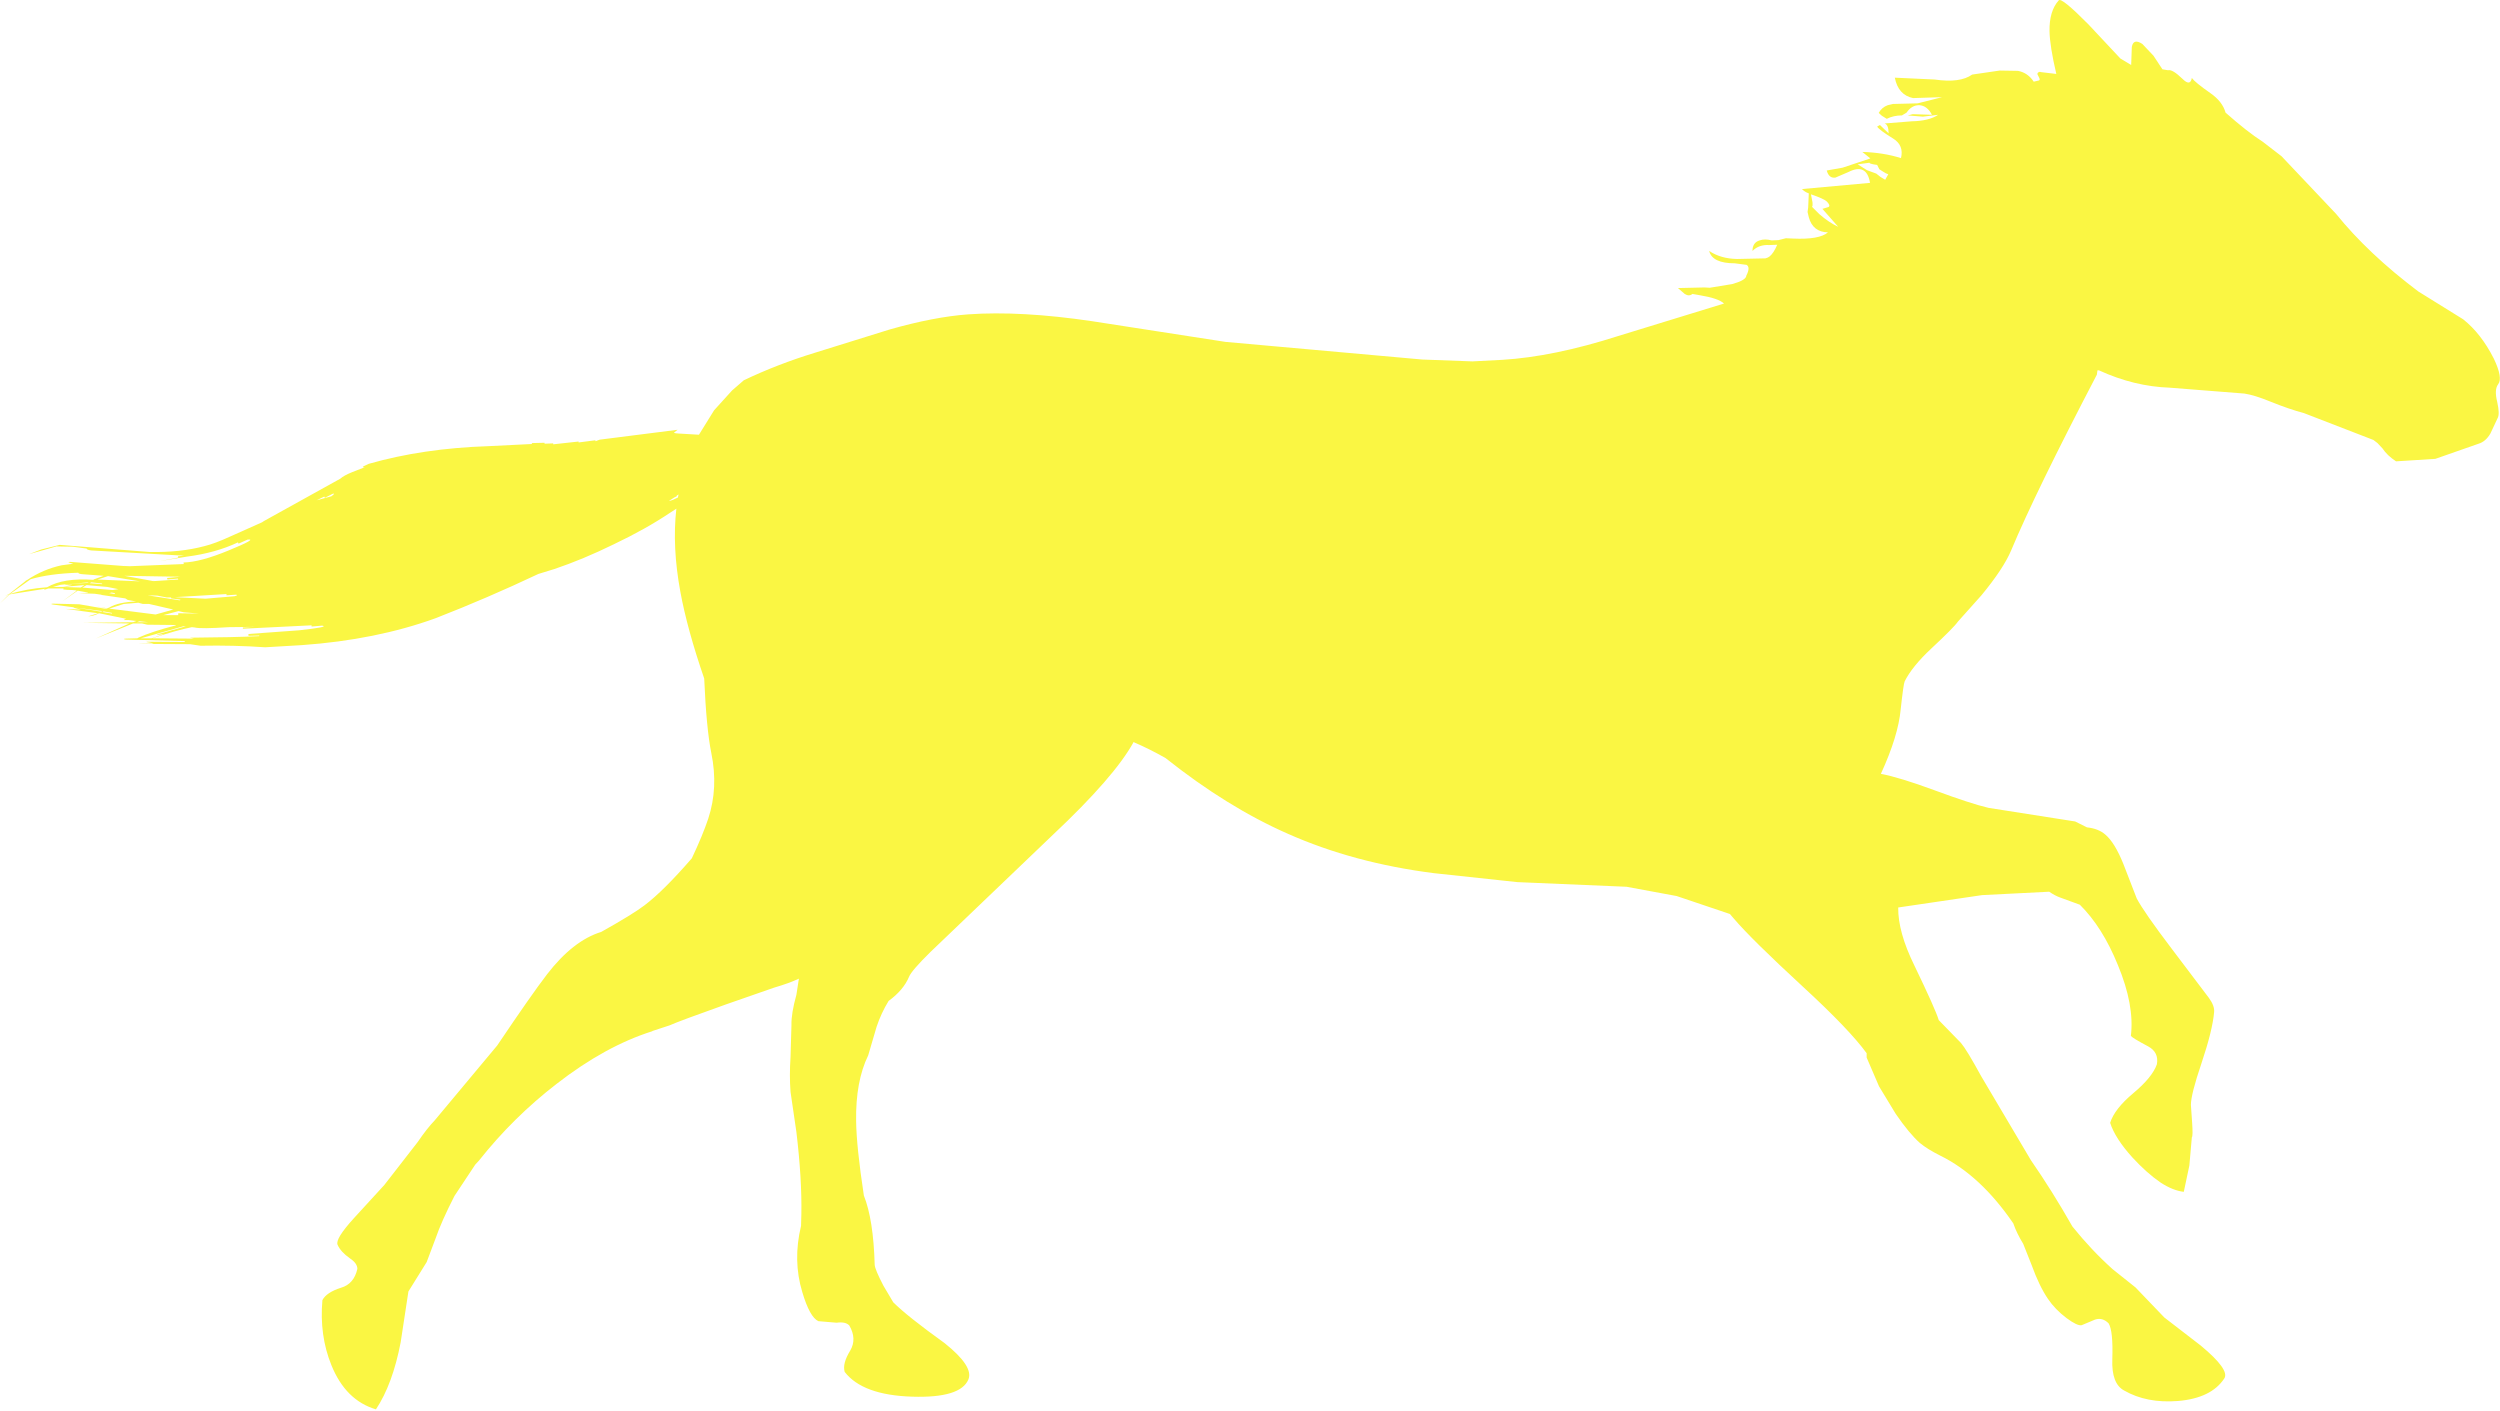
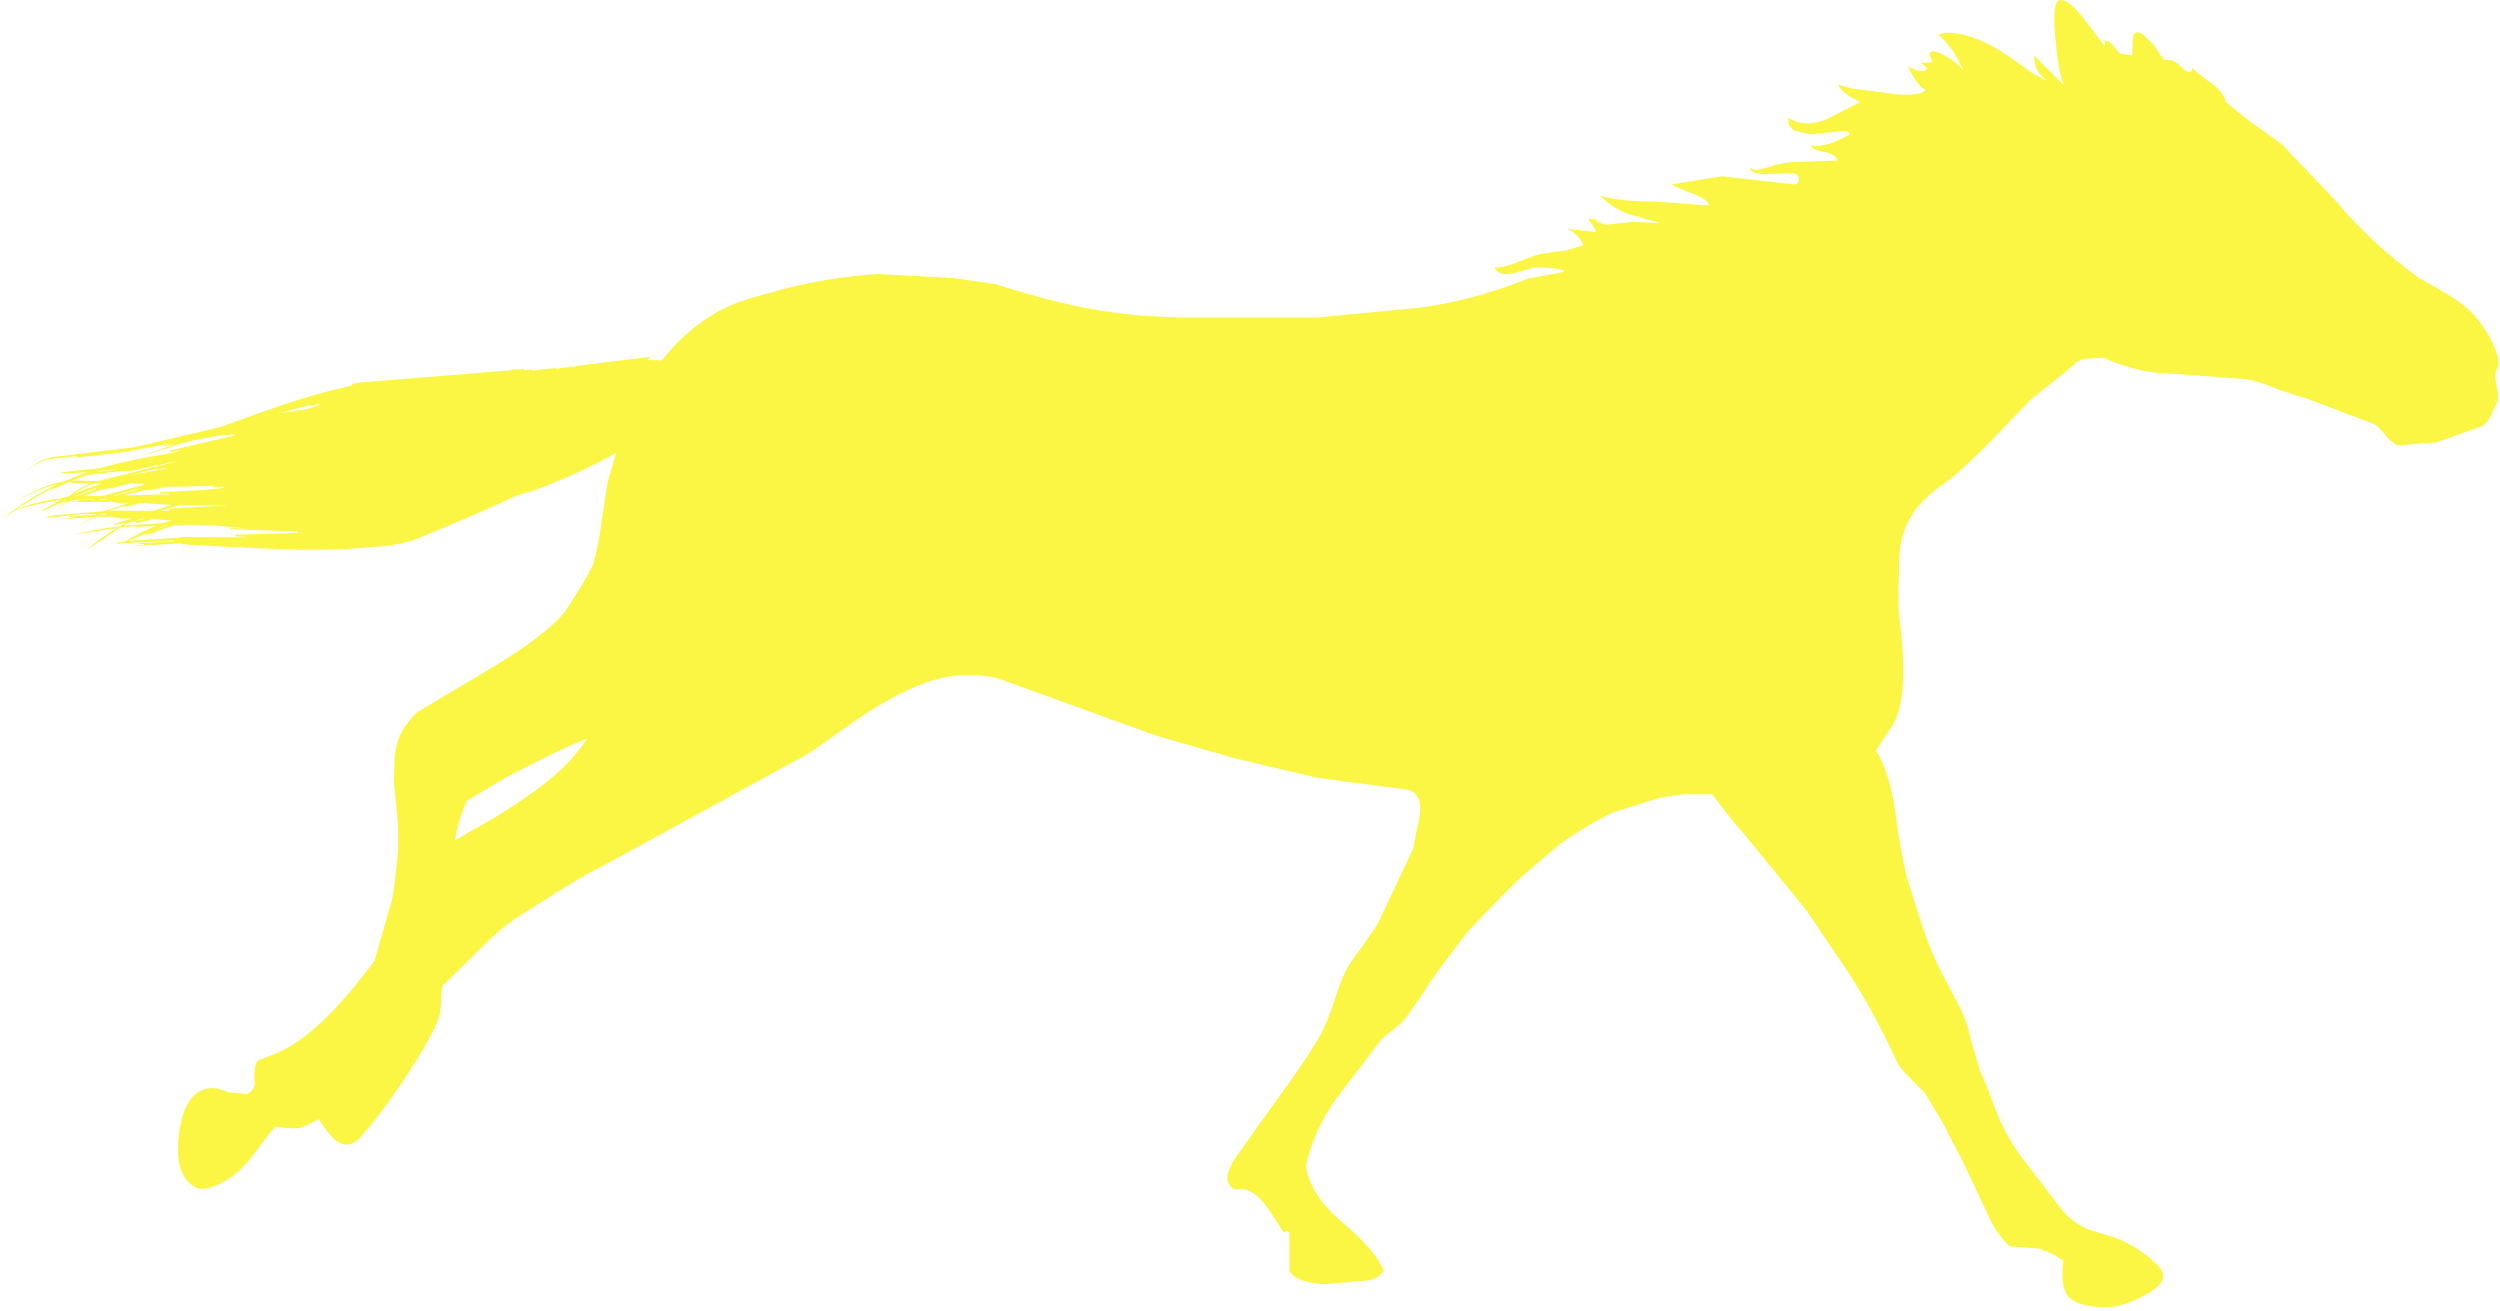
- <svg xmlns="http://www.w3.org/2000/svg" version="1.1" width="404px" height="228px">
-   <g transform="translate(213.75,107.851)">
-     <path d="M -199.75 -13.3 L -200.45 -12.9 L -195.55 -12.5 L -194.55 -12.65 L -194.65 -12.65 L -196.4 -13 Z M -199 -13.75 L -199.25 -13.6 L -197.25 -13.45 L -197.25 -13.55 Z M -199.4 -13.75 L -202.525 -13.475 L -199.6 -13.65 Z M -203.65 -13 L -200.7 -12.9 L -200.1 -13.3 L -203.65 -13 L -202.25 -13.3 Q -201.85 -13.4 -202.7 -13.35 Q -203.345 -13.35 -203.2 -13.425 L -203.95 -13.35 L -205.2 -13 Z M -189 -13.95 L -188.85 -13.95 L -189.1 -14.05 L -188.8 -13.95 L -184.95 -14.2 L -185 -14.35 L -186.7 -14.2 L -186.75 -14.45 L -184.6 -14.65 L -193.65 -14.8 Z M -208.8 -14.25 L -212.15 -11.85 Q -209.55 -12.7 -206.15 -12.95 Q -203.45 -14.5 -198.65 -14.15 L -198.55 -14.25 L -198.5 -14.25 L -197 -14.8 L -200.3 -15.05 Q -201.1 -15.1 -201.1 -15.3 Q -205.75 -15.15 -208.8 -14.25 Z M 89.95 -80.5 L 89.6 -81.2 L 88.95 -81.3 Q 88.4 -81.4 88.35 -81.55 L 86.45 -81.3 L 87.95 -80.35 L 89.45 -79.8 L 90.15 -79.25 L 90.9 -78.8 L 91.4 -79.7 Q 91 -79.8 90.5 -80.15 Z M 78.9 -76.45 L 79.15 -75.15 Q 79.2 -74.4 79.05 -74.45 L 80.25 -73.25 Q 81.8 -71.9 83.3 -71.2 L 80.75 -74.1 L 81.75 -74.4 Q 82.1 -74.65 81.45 -75.3 Q 80.95 -75.75 78.9 -76.45 Z M -201.75 -9.7 L -205.15 -10.15 Q -205.75 -10.25 -205.2 -10.3 L -200.95 -10.2 L -196.6 -9.45 L -196.4 -9.5 L -198.2 -9.85 L -196.4 -9.55 L -196.05 -9.7 Q -194.6 -10.55 -191.75 -10.65 L -193.1 -10.9 L -193.5 -11.15 L -197.3 -11.7 L -197.4 -11.75 L -198.45 -11.9 L -201.05 -12 L -199.65 -12.05 Q -199.45 -12.05 -199.55 -12.1 L -201.2 -12.4 L -203.7 -10.65 L -201.35 -12.4 L -201.5 -12.45 L -202.05 -12.5 Q -204.05 -12.55 -203.4 -12.75 L -205.95 -12.75 Q -206.9 -12.4 -206.5 -12.7 L -212.2 -11.8 L -213.75 -10.35 L -212.35 -11.75 L -212.95 -11.6 L -212.35 -11.8 L -209.5 -14.05 L -210.1 -13.85 L -209.4 -14.1 Q -206.8 -15.85 -203.8 -16.5 L -201.9 -16.75 Q -203.15 -17.05 -202.4 -17.05 L -193.3 -16.35 L -193.8 -16.4 L -192.8 -16.35 L -184.05 -16.7 L -184.1 -16.95 Q -181.4 -17 -176.8 -18.9 Q -172.05 -20.85 -173.75 -20.65 L -175.2 -20 L -175.3 -20.2 Q -178.9 -18.5 -183.55 -17.9 L -188.05 -17.15 L -184.9 -17.75 L -184.95 -17.75 L -185 -17.95 L -184 -18.05 L -199 -18.9 Q -199.75 -19 -199.75 -19.2 L -201.95 -19.5 L -204.65 -19.55 L -209.05 -18.3 L -207.1 -19.05 L -204.1 -19.8 L -189.6 -18.65 Q -184.6 -18.55 -180.7 -19.6 Q -179.05 -20 -176.55 -21.15 L -171.4 -23.45 L -171.1 -23.65 L -158.75 -30.5 Q -158.2 -31 -156.85 -31.55 L -154.8 -32.35 Q -155.3 -32.3 -155 -32.5 L -154.15 -32.9 Q -145.4 -35.4 -134.85 -35.75 L -127.8 -36.1 L -127.8 -36.25 L -125.75 -36.3 L -125.75 -36.15 L -124.35 -36.2 L -124.35 -36.05 L -120.25 -36.5 L -120.25 -36.35 L -117.55 -36.7 L -117.5 -36.55 L -116.85 -36.8 L -104.25 -38.4 L -104.75 -38 Q -105.05 -37.85 -104.2 -37.8 L -100.8 -37.6 L -98.35 -41.55 L -95.45 -44.75 L -93.55 -46.4 Q -88.1 -49 -82.05 -50.85 L -70 -54.6 Q -62.8 -56.65 -57.3 -57.05 Q -48.8 -57.65 -37.3 -55.95 L -15.7 -52.6 L 16.1 -49.75 L 24.2 -49.45 L 29 -49.7 Q 37.3 -50.2 47.75 -53.55 L 64.85 -58.8 Q 63.95 -59.65 60.9 -60.15 L 59.75 -60.35 Q 59.2 -59.9 58.5 -60.35 L 57.4 -61.3 L 61.7 -61.4 L 62.55 -61.35 L 66.2 -61.95 Q 68.45 -62.6 68.45 -63.3 Q 69.15 -64.65 68.5 -65.05 L 66.6 -65.3 Q 62.95 -65.3 62.45 -67.3 Q 64.3 -66.05 66.95 -66 L 71.55 -66.1 Q 71.95 -66.2 72.2 -66.4 Q 72.85 -66.9 73.45 -68.3 L 72.15 -68.25 Q 70.5 -68.35 69.45 -67.3 Q 69.45 -68.65 70.6 -69 Q 71.45 -69.3 72.55 -69 L 73.65 -69.05 L 74.85 -69.35 L 76 -69.3 Q 80.25 -69.1 81.65 -70.3 Q 79.2 -70.35 78.55 -72.75 L 78.35 -73.6 L 78.45 -74.3 L 78.55 -76.6 Q 77.85 -76.85 77.45 -77.3 L 88.45 -78.3 Q 87.9 -81.55 84.95 -80.05 L 82.85 -79.15 Q 81.8 -79 81.45 -80.3 L 84 -80.75 L 88.5 -82.25 L 87.2 -83.3 Q 90.6 -83.2 93.45 -82.3 Q 93.95 -84.35 92.2 -85.45 Q 89.85 -86.9 89.6 -87.4 L 90.05 -87.65 L 91.45 -86.3 Q 91.45 -87.7 90.8 -87.9 L 95.2 -88.25 Q 98 -88.3 99.45 -89.3 L 97 -89 L 94.55 -89.2 L 95.35 -89.4 L 98.45 -89.3 Q 97.7 -90.75 96.45 -90.85 Q 95.2 -90.9 94.35 -89.65 L 93.6 -89.2 Q 92.25 -89.2 91.15 -88.65 L 90.35 -89.15 L 89.85 -89.6 Q 90.35 -90.5 91.3 -90.85 L 92.15 -91.05 L 96.15 -91.15 L 100.1 -92.15 L 95.4 -92 Q 93 -92.5 92.45 -95.3 L 98.9 -95 Q 103 -94.4 104.95 -95.8 L 109.4 -96.45 L 112.35 -96.4 Q 113.95 -96.1 114.9 -94.65 L 115.75 -94.85 Q 115.95 -94.95 115.8 -95.25 L 115.5 -95.85 Q 115.45 -96.15 115.9 -96.25 L 116.05 -96.2 L 118.55 -95.9 Q 117.5 -100.4 117.45 -102.8 Q 117.4 -106.1 118.95 -107.8 Q 119.4 -108.3 123.75 -103.9 L 128.9 -98.4 L 130.65 -97.35 L 130.75 -100.25 Q 131 -101.7 132.45 -100.75 L 134.25 -98.85 L 135.7 -96.65 L 136.6 -96.5 Q 137.3 -96.7 138.95 -95.1 Q 140.2 -93.85 140.45 -95.25 Q 140.95 -94.55 143.45 -92.8 Q 145.4 -91.45 145.9 -89.65 Q 149.4 -86.55 151.9 -84.95 L 154.95 -82.6 L 163.75 -73.3 Q 168.95 -66.85 177.05 -60.75 L 184.3 -56.25 Q 187.2 -53.95 189.25 -49.9 Q 190.75 -46.75 189.95 -45.75 Q 189.3 -44.9 189.8 -42.9 Q 190.25 -40.9 189.85 -40.25 L 188.7 -37.8 Q 187.95 -36.5 186.8 -36.15 L 179.8 -33.7 L 173.45 -33.3 Q 172 -34.25 171.25 -35.4 L 170.45 -36.25 L 169.8 -36.75 L 158.55 -41.1 Q 156.25 -41.7 153.15 -42.95 Q 150.6 -44 148.95 -44.25 L 136.9 -45.2 Q 131.1 -45.4 125.45 -48 L 125.2 -48 L 125.1 -47.3 Q 115.2 -28.35 111.25 -18.9 Q 110 -15.95 106.45 -11.65 L 102.65 -7.4 Q 102 -6.45 98.35 -3.05 Q 95.25 -0.15 94.05 2.25 Q 93.85 2.65 93.4 6.8 Q 93 11.1 90.2 17.2 Q 93.3 17.8 98.85 19.85 Q 104.8 22.05 107.6 22.7 L 121.6 24.9 L 123.5 25.85 Q 125.35 26.05 126.45 27 Q 128 28.3 129.4 31.8 L 131.55 37.35 Q 132.75 39.6 137.15 45.4 L 143.2 53.4 Q 144.15 54.7 144.05 55.7 Q 143.8 58.65 142 64 Q 140.3 69 140.3 70.7 L 140.5 73.6 Q 140.65 75.75 140.45 75.95 L 140.05 80.5 L 139.15 84.75 Q 137.4 84.55 135.4 83.25 Q 133.15 81.7 130.85 79.2 Q 128.05 76.1 127.25 73.6 Q 127.95 71.35 131 68.8 Q 134.05 66.25 134.8 64.15 Q 135.15 62.2 133.4 61.25 Q 130.85 59.9 130.6 59.55 Q 131.2 54.6 128.5 48.1 Q 126 41.95 122.35 38.35 L 119.2 37.2 Q 118.35 36.9 117.4 36.25 L 106.55 36.8 L 93 38.8 Q 92.95 42.75 95.6 48.15 Q 99.05 55.3 99.55 57 L 103.15 60.7 Q 104.05 61.75 106.4 66.05 L 114.45 79.65 Q 117.85 84.55 121.15 90.35 Q 124.2 94.15 127.65 97.25 L 131.35 100.2 L 136 105.05 L 141.9 109.6 Q 146.6 113.5 145.7 114.9 Q 143.6 118.1 138.2 118.55 Q 133.15 118.95 129.5 116.85 Q 127.45 115.75 127.6 111.8 Q 127.75 107.2 127 106 Q 126 105 124.8 105.4 L 122.65 106.3 Q 121.95 106.45 120.2 105.15 Q 118.35 103.75 117.2 102.05 Q 115.8 100 114.55 96.55 L 113.2 93.15 Q 112.15 91.45 111.6 89.85 Q 106.3 82.1 99.8 78.9 Q 97.7 77.85 96.5 76.85 Q 94.8 75.35 92.6 72.15 L 89.9 67.7 L 87.9 63.05 L 87.9 62.35 Q 85.1 58.5 77.6 51.6 Q 69.3 43.95 66.4 40.55 L 65.8 39.85 L 57.2 36.95 L 49.1 35.45 L 31.45 34.7 L 17.95 33.25 Q 5 31.6 -5.6 26.9 Q -15.4 22.6 -25.4 14.65 Q -28.05 13.15 -30.4 12.15 L -30.55 12.05 Q -33.65 17.7 -43.6 27.05 L -63.4 46 Q -66.45 49 -66.85 50 Q -67.75 52.15 -70.15 53.9 Q -71.35 55.85 -72.1 58.1 L -73.45 62.7 Q -75.5 66.9 -75.4 73.3 Q -75.35 77.45 -74.15 85.35 Q -72.6 89.25 -72.4 96.55 Q -72.35 97.3 -71 99.9 L -69.4 102.6 Q -67.15 104.85 -61.1 109.2 Q -56.4 112.95 -57.25 115.05 Q -58.5 118.1 -66.35 117.85 Q -74.35 117.6 -77.25 113.85 Q -77.65 112.5 -76.35 110.4 Q -75.25 108.5 -76.5 106.35 Q -77.1 105.7 -78.55 105.9 L -81.5 105.65 Q -82.9 105 -84.1 100.95 Q -85.65 95.85 -84.3 90.25 L -84.25 88.35 Q -84.15 82.65 -85.05 75.1 L -86 68.6 Q -86.2 66 -86 62.95 L -85.85 57.8 Q -85.9 55.95 -85.05 52.9 L -84.65 50.3 Q -86.25 51.05 -88.65 51.75 L -96.4 54.45 Q -104 57.15 -105.55 57.85 L -108.3 58.75 L -108.35 58.8 Q -115.95 61.2 -123.8 67.3 Q -130.8 72.7 -136.35 79.7 L -136.95 80.35 L -140.3 85.4 Q -142.4 89.5 -143.35 92.25 L -144.8 96.1 L -147.75 100.85 L -149 109.05 Q -150.3 115.85 -153 119.9 Q -157.9 118.45 -160.2 112.75 Q -162.15 107.95 -161.65 102.25 Q -161 101 -158.65 100.25 Q -156.55 99.65 -156 97.2 Q -156 96.3 -157.2 95.5 Q -158.7 94.45 -159.2 93.3 Q -159.6 92.35 -156.55 89 L -151.65 83.65 L -146.25 76.7 Q -144.75 74.5 -143.5 73.2 L -133.4 61.1 Q -127.85 52.85 -125.35 49.6 Q -121.15 44.15 -116.6 42.75 Q -111.5 39.9 -109.6 38.45 Q -106.5 36.1 -101.95 30.85 Q -100.2 27.15 -99.3 24.45 Q -97.65 19.45 -98.8 13.85 Q -99.6 9.9 -99.95 1.8 Q -102.7 -6.2 -103.8 -12.2 Q -105.15 -19.5 -104.45 -25.65 L -105.45 -25 Q -109.4 -22.35 -114.55 -19.9 Q -119.55 -17.45 -124.15 -15.9 L -126.75 -15.1 Q -135 -11.2 -143.35 -7.95 Q -153 -4.45 -164.95 -3.6 L -170.9 -3.25 Q -175.9 -3.6 -181.35 -3.5 L -183.05 -3.75 L -191.65 -3.8 L -189.1 -3.85 Q -188.65 -3.85 -189.5 -4 Q -190.35 -4.1 -189.95 -4.15 L -183.9 -4.1 L -183.9 -4.25 L -193.4 -4.5 Q -194.1 -4.6 -193.4 -4.65 L -191.55 -4.7 L -191.4 -4.8 Q -189.2 -5.8 -185.3 -6.8 L -185.4 -6.85 L -189.95 -6.9 L -190.8 -7.1 L -192.25 -7.1 L -198.3 -4.65 L -192.85 -7.1 L -200.3 -7.2 L -192.25 -7.3 L -191.7 -7.5 L -192.95 -7.65 L -193.75 -7.65 L -193.55 -7.8 L -193.35 -7.85 L -197.75 -8.75 Q -198.6 -8.3 -199.5 -8.25 L -197.9 -8.75 L -203.15 -9.45 L -200.9 -9.35 Q -200.45 -9.3 -201.3 -9.5 Q -202.15 -9.7 -201.75 -9.7 L -197.4 -9 L -197.25 -9.1 Z M -198 -14.2 L -191.1 -13.9 L -196.3 -14.75 Z M -105.65 -26.9 Q -105.3 -26.9 -104.2 -27.45 L -104.1 -27.95 L -104.4 -27.75 L -104.4 -27.65 L -104.8 -27.45 Z M -160.2 -27.65 Q -159.45 -28.2 -160 -28.05 L -161.25 -27.4 L -161.35 -27.6 L -162.6 -27 Z M -185.5 -11.35 L -180.55 -11.1 L -175.85 -11.5 Q -175.15 -11.7 -175.65 -11.75 L -177.15 -11.65 L -177.15 -11.85 Z M -191.2 -7.45 L -191.65 -7.3 L -189.75 -7.3 Z M -183.7 -6.65 L -184.1 -6.65 L -191 -4.7 L -189.25 -4.7 L -187.5 -5.3 Q -187.15 -5.45 -187.9 -5.3 Q -188.65 -5.2 -188.3 -5.35 Z M -182.3 -6.45 L -182.75 -6.5 Q -185.25 -6 -189.15 -4.7 L -182.4 -4.65 L -183.05 -4.8 Q -176.05 -4.85 -171.85 -5.05 L -171.85 -5.15 L -173.6 -5.1 L -173.6 -5.4 L -165.35 -6 Q -160.4 -6.55 -161.7 -6.75 L -163.4 -6.6 L -163.4 -6.8 L -174.5 -6.25 L -174.5 -6.45 L -172.55 -6.55 L -176.8 -6.5 Q -181.3 -6.2 -182.3 -6.45 Z M -187.35 -8.45 L -184.95 -8.45 L -184.95 -8.75 L -181.55 -8.7 L -184.05 -8.9 L -184.9 -9.1 Z M -184.65 -10.85 L -184.6 -10.95 L -186.1 -11.15 L -186.1 -11.3 L -186.8 -11.3 L -188.35 -11.6 L -189.9 -11.65 L -184.8 -10.85 Z M -193.75 -10.25 L -196.1 -9.5 L -188.6 -8.55 L -185.75 -9.35 L -189.65 -10.25 L -190.65 -10.25 L -191.4 -10.45 Z M -197 -9.05 L -197.2 -8.95 L -195.65 -8.7 L -195.65 -8.8 Z M -195.2 -12 L -195.7 -12.1 L -196.1 -12 L -195.2 -11.85 Z" fill="#FAF643" />
+ <svg xmlns="http://www.w3.org/2000/svg" version="1.1" width="431px" height="226px">
+   <g transform="translate(229.4,104.686)">
+     <path d="M -142.35 29.45 L -148.9 33.35 Q -150.45 37 -150.85 39.5 L -150.9 40.15 L -143.85 36.1 Q -138.3 32.65 -135.25 30.2 Q -130.75 26.6 -128.2 22.65 Q -132.8 24.4 -142.35 29.45 Z M -200.9 -14.1 L -202.85 -13.275 Q -201.838 -13.679 -200.45 -14.1 Z M -200.1 -14.95 L -201.45 -14.5 L -201.05 -14.55 L -199.8 -14.95 Z M -200.55 -16.65 L -200.9 -16.6 L -200.5 -16.55 L -200.55 -16.65 L -200.05 -16.7 L -200.3 -16.7 L -200.3 -17 L -190.5 -17.55 L -190.5 -17.6 L -191.25 -17.65 L -191.75 -17.6 L -192.05 -17.6 L -192.05 -17.65 L -198.4 -17.6 L -201.8 -16.6 L -200.95 -16.6 Z M -181.15 -33.45 L -176.3 -34.2 Q -173.7 -35 -174.5 -35.05 L -175.9 -34.65 L -175.95 -34.9 Z M -217.5 -18.15 L -215.75 -18.3 Q -215.4 -18.35 -215.95 -18.4 L -216.6 -18.55 L -217.5 -18.15 L -217.55 -18.15 L -218.75 -17.55 L -219.75 -16.25 L -218.95 -17.45 L -219.9 -16.95 L -218.85 -17.55 L -218.5 -18 Q -218.85 -17.85 -218.5 -18.1 L -218.35 -18.15 L -218.1 -18.45 L -219.35 -17.85 Q -223.35 -15.85 -221.85 -16.85 L -218.9 -18.55 L -219.1 -18.5 Q -224.2 -17.65 -226.9 -16.65 L -229.4 -14.8 L -227.3 -16.5 L -229.05 -15.75 L -227.1 -16.65 Q -223.6 -19.3 -219.45 -21.2 Q -222.6 -20.5 -226.35 -18.4 Q -222.2 -21 -218.5 -21.65 L -215.95 -22.65 L -216.8 -22.6 L -215.8 -22.75 L -215.1 -23 Q -215.8 -23 -215.2 -23.1 L -214.7 -23.15 L -214.15 -23.3 L -216.05 -23.15 Q -220.2 -23 -218.5 -23.3 L -212.2 -23.95 L -211.5 -24.15 Q -206.85 -25.45 -200.8 -26.4 L -198.4 -26.95 L -198.45 -27.1 L -200.05 -26.7 L -200.1 -27 L -192.45 -28.8 Q -188 -29.75 -189 -29.85 L -190.6 -29.55 L -190.65 -29.75 L -196.25 -28.75 L -197.2 -28.4 L -197.95 -28.35 Q -199.85 -27.6 -205.3 -25.95 L -199.1 -28.15 L -201.1 -27.7 L -201.15 -27.9 L -199.35 -28.35 L -208.25 -26.7 L -215.45 -25.9 Q -216.25 -25.8 -216.25 -26.05 L -221.15 -25.5 Q -222.45 -25.1 -223.8 -24.25 L -225.35 -23.25 L -223.7 -24.4 Q -222.25 -25.45 -220.6 -25.85 L -206.15 -27.6 L -191.25 -31.1 Q -179.35 -35.55 -172.8 -37.25 L -168.45 -38.3 Q -169 -38.35 -168.7 -38.5 L -167.8 -38.7 L -141.25 -40.85 L -141.25 -41 L -139.1 -41.05 L -139.1 -40.9 L -137.7 -40.95 L -137.7 -40.8 L -133.5 -41.25 L -133.5 -41.1 L -130.75 -41.5 L -130.7 -41.35 L -130.05 -41.6 L -117.15 -43.2 Q -117.15 -43.15 -117.7 -42.8 Q -118 -42.6 -117.1 -42.6 L -115.3 -42.55 Q -111.55 -47.3 -106.9 -50.2 Q -104.25 -51.9 -100.45 -53.15 L -94.15 -54.9 Q -85.75 -57 -78 -57.45 L -65.05 -56.75 L -57.8 -55.7 Q -47.85 -52.55 -40.7 -51.3 Q -32.3 -49.85 -22.4 -49.95 L -2.35 -49.95 L 15.55 -51.65 Q 25 -53 34 -56.65 L 39.35 -57.65 Q 41.95 -58.15 36.85 -58.55 L 34.95 -58.55 L 31.6 -57.6 Q 28.95 -57 28.25 -58.55 Q 30.1 -58.6 32.65 -59.65 Q 35.4 -60.8 36.75 -61 L 40.6 -61.5 L 43.55 -62.4 Q 42.75 -64.4 40.7 -65.25 L 45.5 -64.7 Q 46.2 -64.6 44.4 -66.9 Q 45.2 -67.15 46 -66.6 Q 46.9 -65.95 47.45 -65.95 L 52.3 -66.45 L 56.95 -66.2 L 52.15 -67.55 Q 49.1 -68.3 46.4 -71 Q 49.15 -69.95 55.95 -69.95 L 65.15 -69.25 Q 65.25 -70.25 62.3 -71.35 Q 59.05 -72.6 58.85 -72.9 L 67.5 -74.3 L 79.85 -72.9 Q 80.65 -72.9 80.7 -73.75 Q 80.75 -74.65 79.85 -74.8 L 75.45 -74.7 Q 72.65 -74.5 72.25 -75.75 Q 72.95 -75.4 73.55 -75.4 L 75.1 -75.75 Q 77.35 -76.55 79.7 -76.75 L 87.35 -77 Q 87.2 -78.05 85.25 -78.45 Q 83.1 -78.85 82.75 -79.6 Q 84.65 -79.25 87.15 -80.35 Q 88.4 -80.9 89.45 -81.5 Q 89.5 -82.25 87.4 -82 L 82.75 -81.5 L 80.05 -82.15 Q 78.75 -82.75 78.9 -84.4 Q 81.65 -82.55 85.55 -84.15 L 91.3 -87.1 Q 88.05 -88.65 87.5 -90.1 L 89.7 -89.45 L 97.35 -88.45 Q 101.9 -88.05 102.6 -89.25 Q 101.45 -89.4 99.55 -93.15 Q 102.6 -91.8 102.8 -93 L 101.75 -93.85 L 103.75 -93.95 L 103.3 -95.15 Q 103 -95.6 103.75 -95.85 Q 105.05 -95.75 106.95 -94.45 Q 108.717 -93.256 109.25 -92.3 L 107.55 -95.5 Q 106.2 -97.5 104.75 -98.7 Q 106.95 -99.55 110.75 -98.2 Q 114.1 -97 117.5 -94.55 L 121.1 -92 Q 121.5 -91.75 123.35 -90.85 Q 122.15 -91.95 121.85 -92.55 Q 121.35 -93.4 121.3 -95.1 L 126.35 -90.05 Q 125.45 -92.35 124.95 -98 Q 124.4 -104.1 125.5 -104.6 Q 126.9 -105.2 129.75 -101.6 L 133.5 -96.65 L 133.4 -97.75 Q 134.3 -97.65 134.95 -96.8 L 136.05 -95.45 L 138.2 -95.15 L 138.3 -98.2 Q 138.6 -99.75 140.1 -98.7 L 142 -96.8 L 143.55 -94.45 L 144.5 -94.3 Q 145.25 -94.55 147 -92.85 Q 148.35 -91.55 148.6 -93 Q 149.15 -92.25 151.75 -90.4 Q 153.8 -89 154.35 -87.1 Q 158.5 -83.6 160.7 -82.2 L 164 -79.8 L 173.3 -70.05 Q 179.15 -63 187.4 -56.9 Q 193.4 -53.6 195.15 -52.2 Q 198.2 -49.8 200.35 -45.55 L 201.2 -43.3 Q 201.6 -41.75 201.15 -41.2 Q 200.5 -40.3 201 -38.2 Q 201.5 -36.05 201.1 -35.35 L 199.9 -32.8 Q 199.15 -31.35 197.9 -31 L 190.5 -28.4 L 183.85 -27.9 Q 182.2 -29 181.5 -30.1 L 180.65 -31 L 179.95 -31.55 L 168.1 -36.05 Q 165.65 -36.65 162.35 -37.95 Q 159.65 -39.05 157.9 -39.3 L 145.2 -40.25 Q 139.25 -40.3 133.15 -43.05 L 129.8 -42.8 Q 128.7 -42.5 127.65 -41.35 L 120.75 -35.85 L 113.5 -28.3 Q 107.95 -22.75 105.7 -21.3 Q 102.25 -18.9 100.55 -16.4 Q 98.3 -13.2 98.05 -8.85 L 97.9 -3.6 Q 97.8 -0.4 98.05 1.65 Q 98.85 8.25 98.7 12.4 Q 98.5 18.05 96.65 20.7 L 94 24.7 Q 96.45 28.45 97.45 36.05 Q 98.7 45.15 100 48.65 L 102 54.9 Q 103.5 59.5 105.3 62.95 L 108.05 68.15 Q 109.75 71.3 110.35 74.5 L 111.7 79.05 Q 111.8 79.75 112.55 81.2 L 115.25 88.15 L 116.3 90.3 Q 118.2 93.75 119.3 95.05 L 126.2 104.05 Q 128.1 106.25 130.85 107.35 L 134.15 108.35 Q 136 108.9 137.3 109.6 Q 140 111 142.5 113.35 Q 144 114.85 143.3 116.2 Q 142.7 117.35 140.2 118.7 Q 137.6 120.1 135.4 120.5 Q 133.25 120.9 130.7 120.45 Q 127.75 119.95 126.8 118.3 Q 125.9 116.65 126.3 112.7 Q 124.75 111.4 121.95 110.55 L 117.15 110.2 Q 115.2 108.55 113.75 105.65 L 108.65 94.85 Q 106.65 91.2 105.8 89.35 L 102.5 83.8 L 100.05 81.3 Q 98.2 79.65 97.4 77.9 Q 93.6 69.7 89.5 63.35 L 82.1 52.35 L 71.25 39.05 Q 69.4 37.1 65.8 32.25 L 60.75 32.25 L 56.75 32.85 L 48.45 35.45 L 45.45 37.05 Q 41.15 39.6 39.3 41 L 33.75 45.75 Q 30.35 48.75 23.45 56.15 L 19.45 61.45 Q 17.2 64.45 15.6 67.05 L 13 70.75 Q 11.85 72.15 10.1 73.35 Q 8.8 74.3 8.2 75.25 L 0.9 84.8 Q -3.05 90.5 -4.25 96.3 Q -3.55 101.3 1.9 105.95 Q 7.95 111.05 9.15 114.45 Q 8.25 115.75 6.5 116.05 L -0.9 116.7 Q -5.95 116.45 -7.1 114.45 L -7.1 107.8 Q -7.4 107.5 -7.65 107.6 L -8.1 107.8 Q -10.25 104.35 -11.5 102.75 Q -13.7 100 -16.05 100.35 Q -16.85 100.5 -17.5 99.5 Q -18.4 98.15 -16.7 95.35 L -9.6 85.35 Q -4.95 79.1 -2.2 74.5 Q -0.7 72 0.65 67.8 Q 2 63.6 3 62 Q 4.05 60.3 5.55 58.35 L 8.05 54.7 L 14.2 41.7 L 14.9 38.15 Q 16.85 31.3 12 31.3 L -2.35 29.4 L -16.7 26 L -30.05 22.15 L -57.55 12.2 Q -64.2 10.85 -70.2 13.15 Q -75.65 15.2 -82.1 19.65 L -89.8 25.1 L -125.65 44.7 Q -127.9 45.75 -132.85 48.8 L -140 53.3 Q -143.2 55.4 -146.45 58.75 L -153.2 65.35 L -153.5 69.7 Q -153.75 72.1 -158.4 79.35 Q -162.8 86.2 -166.7 90.75 Q -168.9 93.6 -171.2 92.15 Q -172.3 91.45 -174 88.95 L -174.45 88.25 L -176.65 89.35 Q -177.55 89.85 -179 89.85 L -182.05 89.6 L -186.8 95.75 Q -189.8 99.15 -193.55 100.15 L -194.5 100.3 L -195.45 100.15 Q -199.55 98.2 -198.5 90.55 Q -197.45 82.85 -192.6 82.9 Q -191.75 82.9 -189.95 83.65 L -186.85 83.9 Q -185.35 83.35 -185.5 81.6 Q -185.7 79.25 -184.95 78.15 L -182.65 77.25 Q -180 76.3 -177.3 74.3 Q -172.25 70.65 -166.05 62.55 L -164.85 60.95 L -161.9 50.75 Q -161.4 48.45 -161.15 45.65 Q -160.8 43.05 -160.75 40.65 Q -160.7 37.85 -161.05 34.65 L -161.5 30.1 L -161.35 25.7 Q -161 22.9 -160 21.25 L -160.05 21.25 Q -158.85 19.45 -157.55 18.15 L -146.15 11.35 Q -135.55 5.15 -132 0.75 L -129.8 -2.65 Q -127.85 -5.8 -127.05 -7.6 L -127.1 -7.65 Q -126.35 -9.95 -125.75 -14.3 L -124.7 -21.3 L -123.2 -26.6 Q -130.55 -22.5 -137.95 -19.95 L -140.35 -19.25 Q -146.05 -16.5 -157.4 -11.85 Q -159.75 -10.9 -163.45 -10.5 L -169.3 -10.05 Q -174.25 -9.8 -180.3 -9.95 L -196.75 -10.75 L -198.5 -11 L -207.2 -10.5 L -204.6 -10.8 Q -204.15 -10.85 -205.05 -10.9 Q -205.9 -10.95 -205.5 -11.05 L -199.35 -11.35 L -199.4 -11.5 L -209 -11 Q -209.75 -11 -209.05 -11.15 L -207.65 -11.4 L -207.55 -11.5 Q -205.6 -12.75 -202.45 -14.05 L -205.75 -13.85 L -206.65 -13.95 L -208.65 -13.75 L -214.5 -9.8 Q -212.2 -11.9 -209.25 -13.65 L -216.55 -12.55 Q -212.85 -13.5 -208.75 -13.95 L -207.6 -14.6 L -209.6 -14.2 Q -210.15 -14.15 -209.6 -14.4 L -206.6 -15.3 L -208.45 -15.3 L -210.25 -15.6 L -213 -15.6 L -216.3 -13.7 L -213.3 -15.6 L -219.1 -15.1 L -216.45 -15.55 Q -216 -15.65 -216.9 -15.6 Q -217.85 -15.6 -217.4 -15.7 L -212.75 -15.95 L -212.5 -16.05 L -215.35 -16.05 L -220.3 -15.5 Q -222 -15.35 -221.05 -15.65 L -220.05 -15.85 L -211.55 -16.55 L -211.3 -16.65 L -211.25 -16.65 L -207.3 -17.9 L -207.05 -17.95 L -208.7 -17.9 L -210.25 -18.2 L -211.9 -18.15 L -212.2 -18.1 L -211.95 -18.15 Z M -218.3 -18.05 L -218.65 -17.7 L -217.75 -18.1 L -217.6 -18.2 Z M -213.15 -18.65 L -214.15 -18.7 L -216.2 -18.6 L -213.45 -18.55 Z M -216.55 -19.15 L -216.2 -19.15 L -212.8 -20.4 L -212.85 -20.55 Z M -217.15 -19.35 L -216.75 -19.7 Q -215.65 -20.65 -213.85 -21.3 L -216.5 -21.4 L -217.4 -21.55 L -217.7 -21.5 L -219.7 -20.6 Q -220.65 -20.15 -220.65 -20.4 Q -224.35 -18.4 -226.6 -16.85 Q -223 -18.3 -218.95 -18.75 L -217.95 -19 Z M -212.5 -21.75 L -199.25 -25.05 L -199.3 -25.1 L -206.85 -23.5 L -208.6 -23.45 L -214.3 -22.8 L -217 -21.8 L -216.5 -21.85 Z M -202.95 -15.2 L -207.5 -14.1 L -201.5 -14.5 L -200.15 -14.95 Z M -204.05 -12.55 L -204.5 -12.5 Q -204.186 -12.688 -203.775 -12.875 L -207.2 -11.45 L -198.1 -12 L -198.5 -12.1 L -187.05 -12.05 L -187 -12.15 L -188.8 -12.2 L -188.8 -12.5 L -176.45 -12.85 L -178.2 -12.85 L -178.2 -13.05 L -189.65 -13.45 L -189.65 -13.65 L -187.3 -13.6 L -191.4 -14 Q -193.9 -14.3 -199.15 -14.15 Q -201.9 -13.45 -205.05 -11.85 L -203.65 -12.6 Q -203.3 -12.8 -204.05 -12.55 Z M -205.55 -15.1 L -205.65 -15.05 Q -206.4 -14.7 -206.55 -14.85 L -206.6 -14.85 L -208.15 -14.05 L -207.55 -14.1 L -205.7 -14.65 Q -205.35 -14.75 -206.1 -14.7 Q -206.85 -14.6 -206.5 -14.75 L -204.4 -15.25 L -204.9 -15.25 Z M -208 -17.45 L -210.6 -16.65 L -203 -16.6 L -199.75 -17.65 L -205.05 -17.95 L -207.2 -17.45 Q -208 -17.25 -208 -17.45 Z M -212.1 -16.05 L -212.35 -15.95 L -211.2 -15.95 L -211.2 -16.1 Z M -212.25 -21.3 L -212.65 -21.15 L -212.3 -21.3 L -213.15 -21.3 Q -214.85 -20.85 -216.55 -19.6 Q -214.55 -20.45 -211.8 -21.3 Z M -211.05 -18.7 L -212.15 -18.65 L -212.65 -18.55 L -211.05 -18.55 Z M -210.75 -21.75 Q -210.594 -21.797 -210.425 -21.85 L -210.8 -21.75 Z M -209.45 -23.7 L -209.5 -23.8 L -212.2 -23.5 L -212.75 -23.3 Z M -202.6 -23.7 L -202.65 -23.85 L -207.375 -22.625 Q -204.471 -23.298 -200.85 -23.85 L -200.85 -24 Z M -205.45 -20.3 L -205.5 -20.45 L -209.9 -19.25 L -209.5 -19.25 Z M -204.4 -21.15 L -204.85 -21.15 L -204.6 -21.25 L -207 -21.35 L -210.1 -20.55 L -211.85 -20.3 L -215.2 -19.15 L -211.65 -19.2 L -211.5 -19.25 Z M -203.05 -20.25 L -204.6 -20.15 L -208.05 -19.3 L -200.25 -19.45 L -200.25 -19.6 L -201.8 -19.55 L -201.8 -19.85 Q -189.2 -20.35 -191.05 -20.8 L -192.6 -20.7 L -192.6 -20.95 L -198.9 -20.75 L -198.8 -20.8 L -200.85 -20.75 Z" fill="#FAF643" />
  </g>
</svg>
